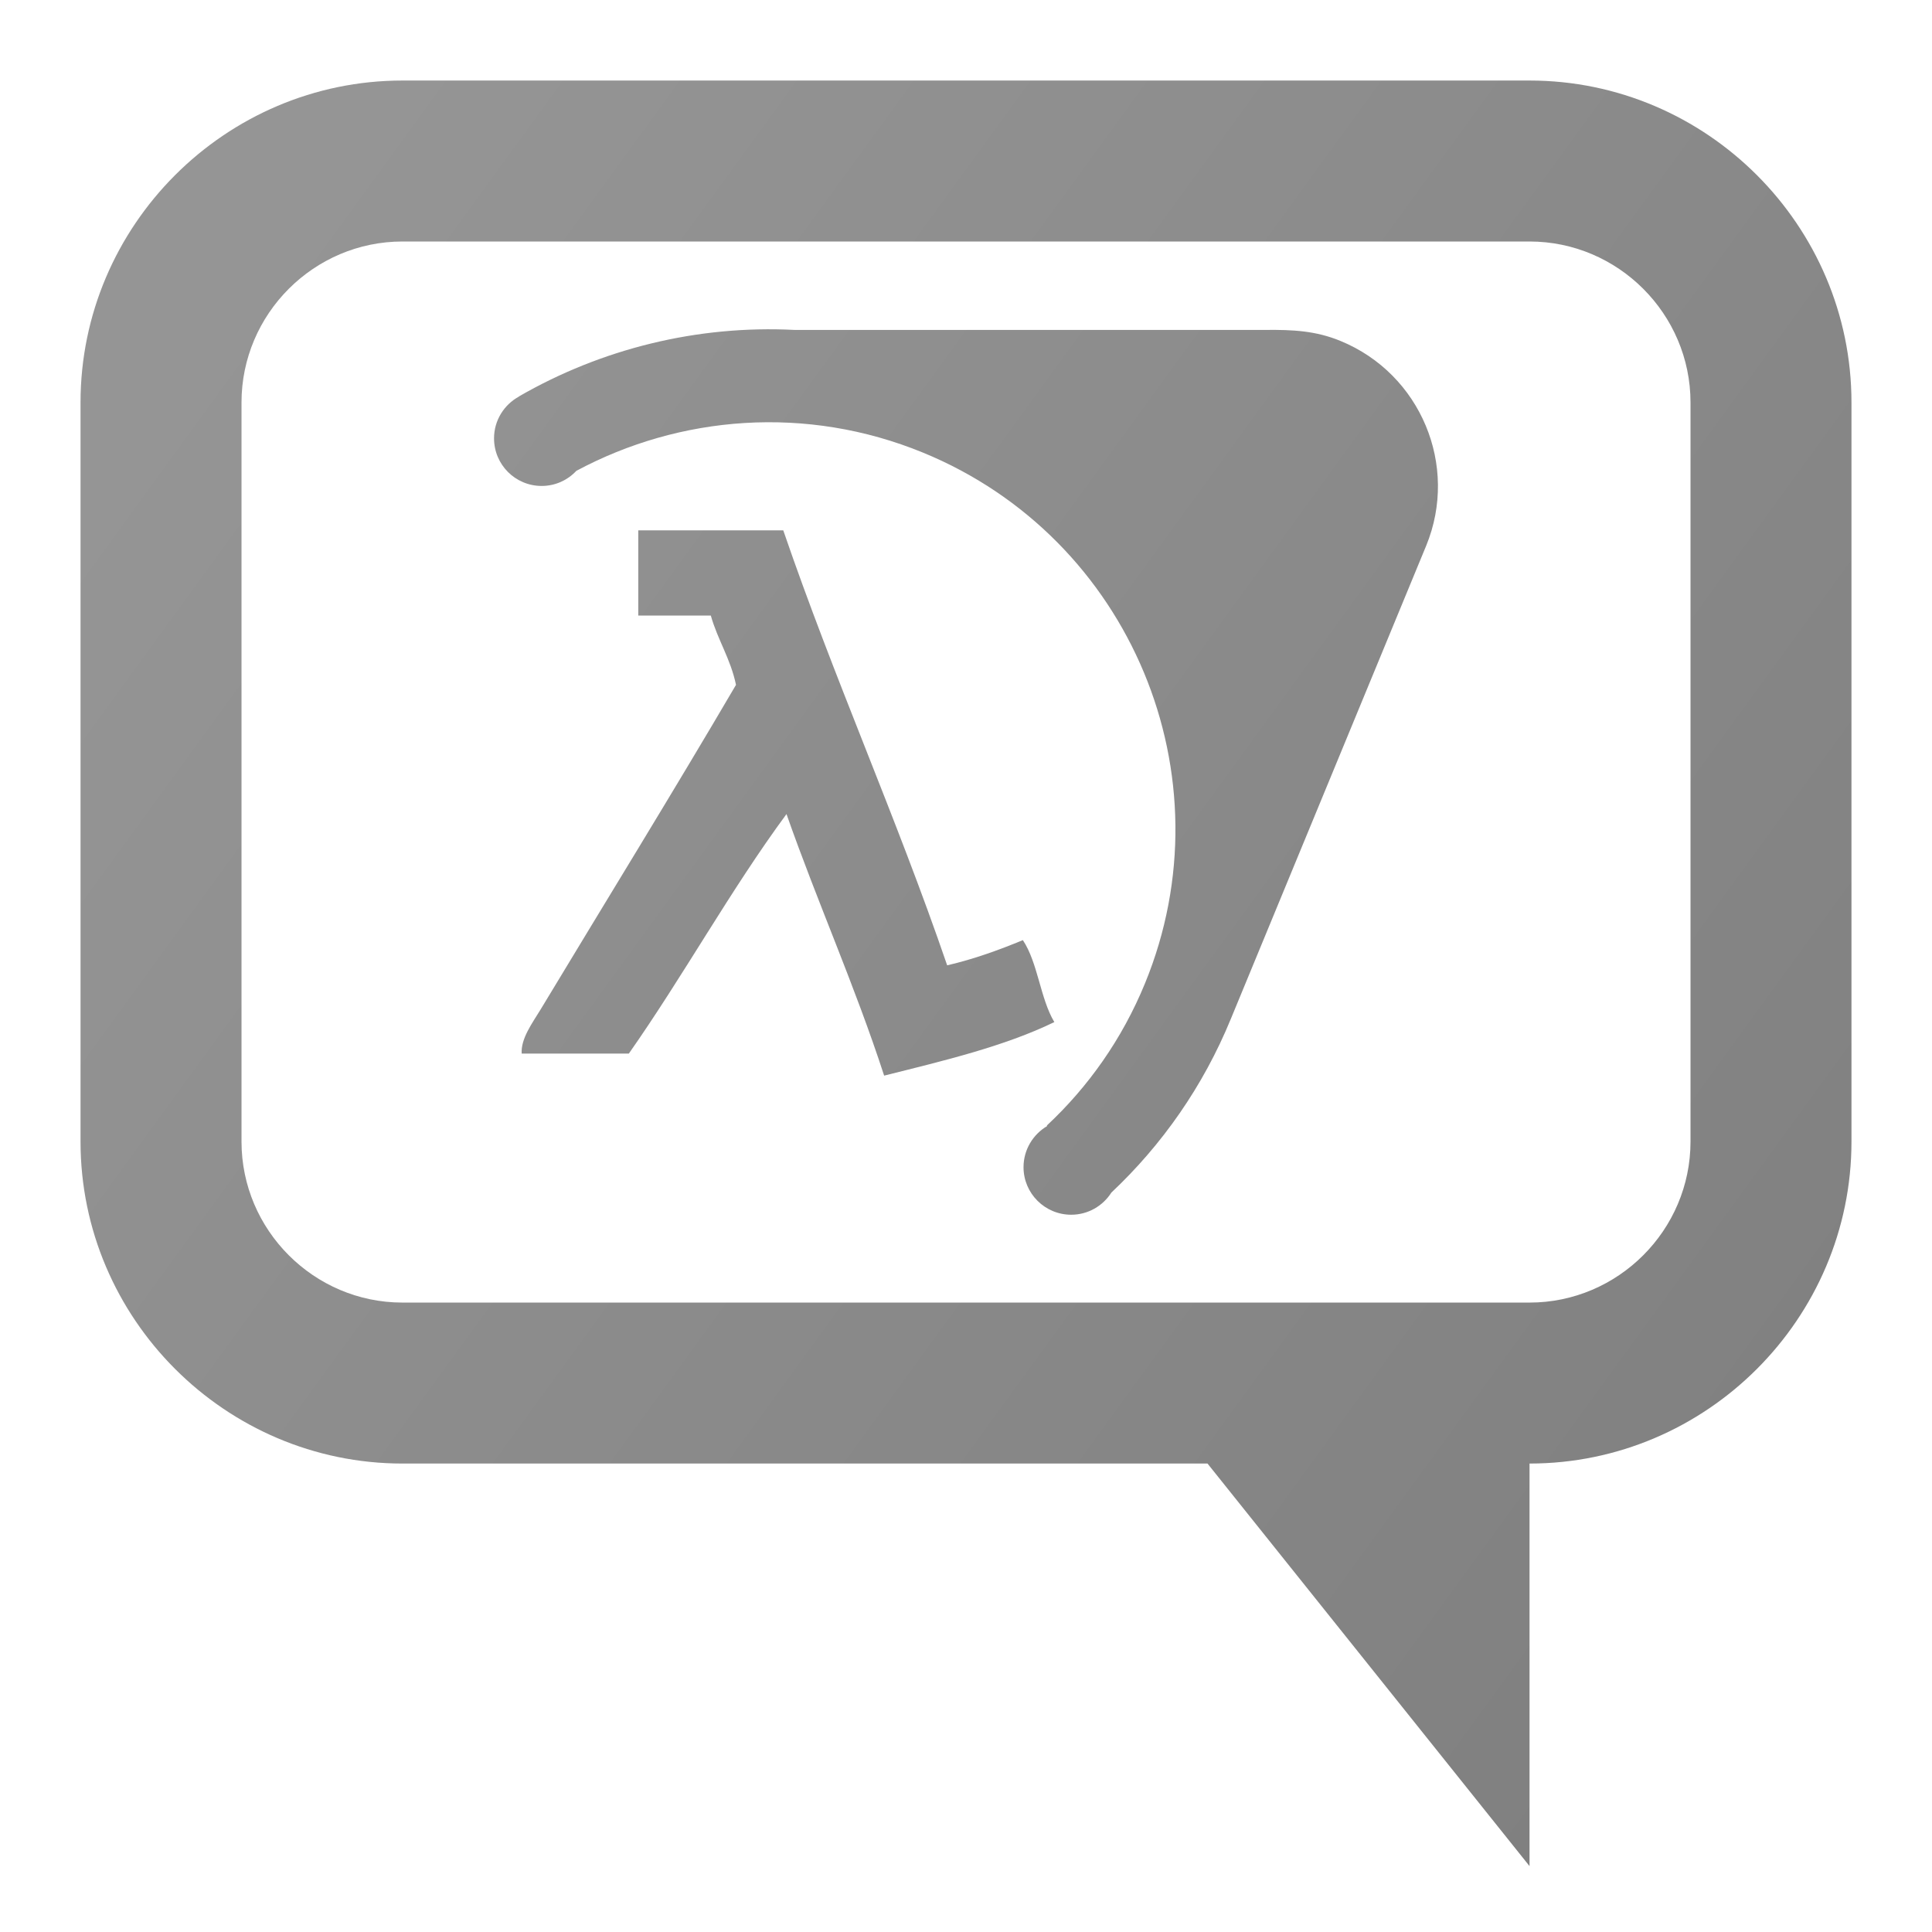
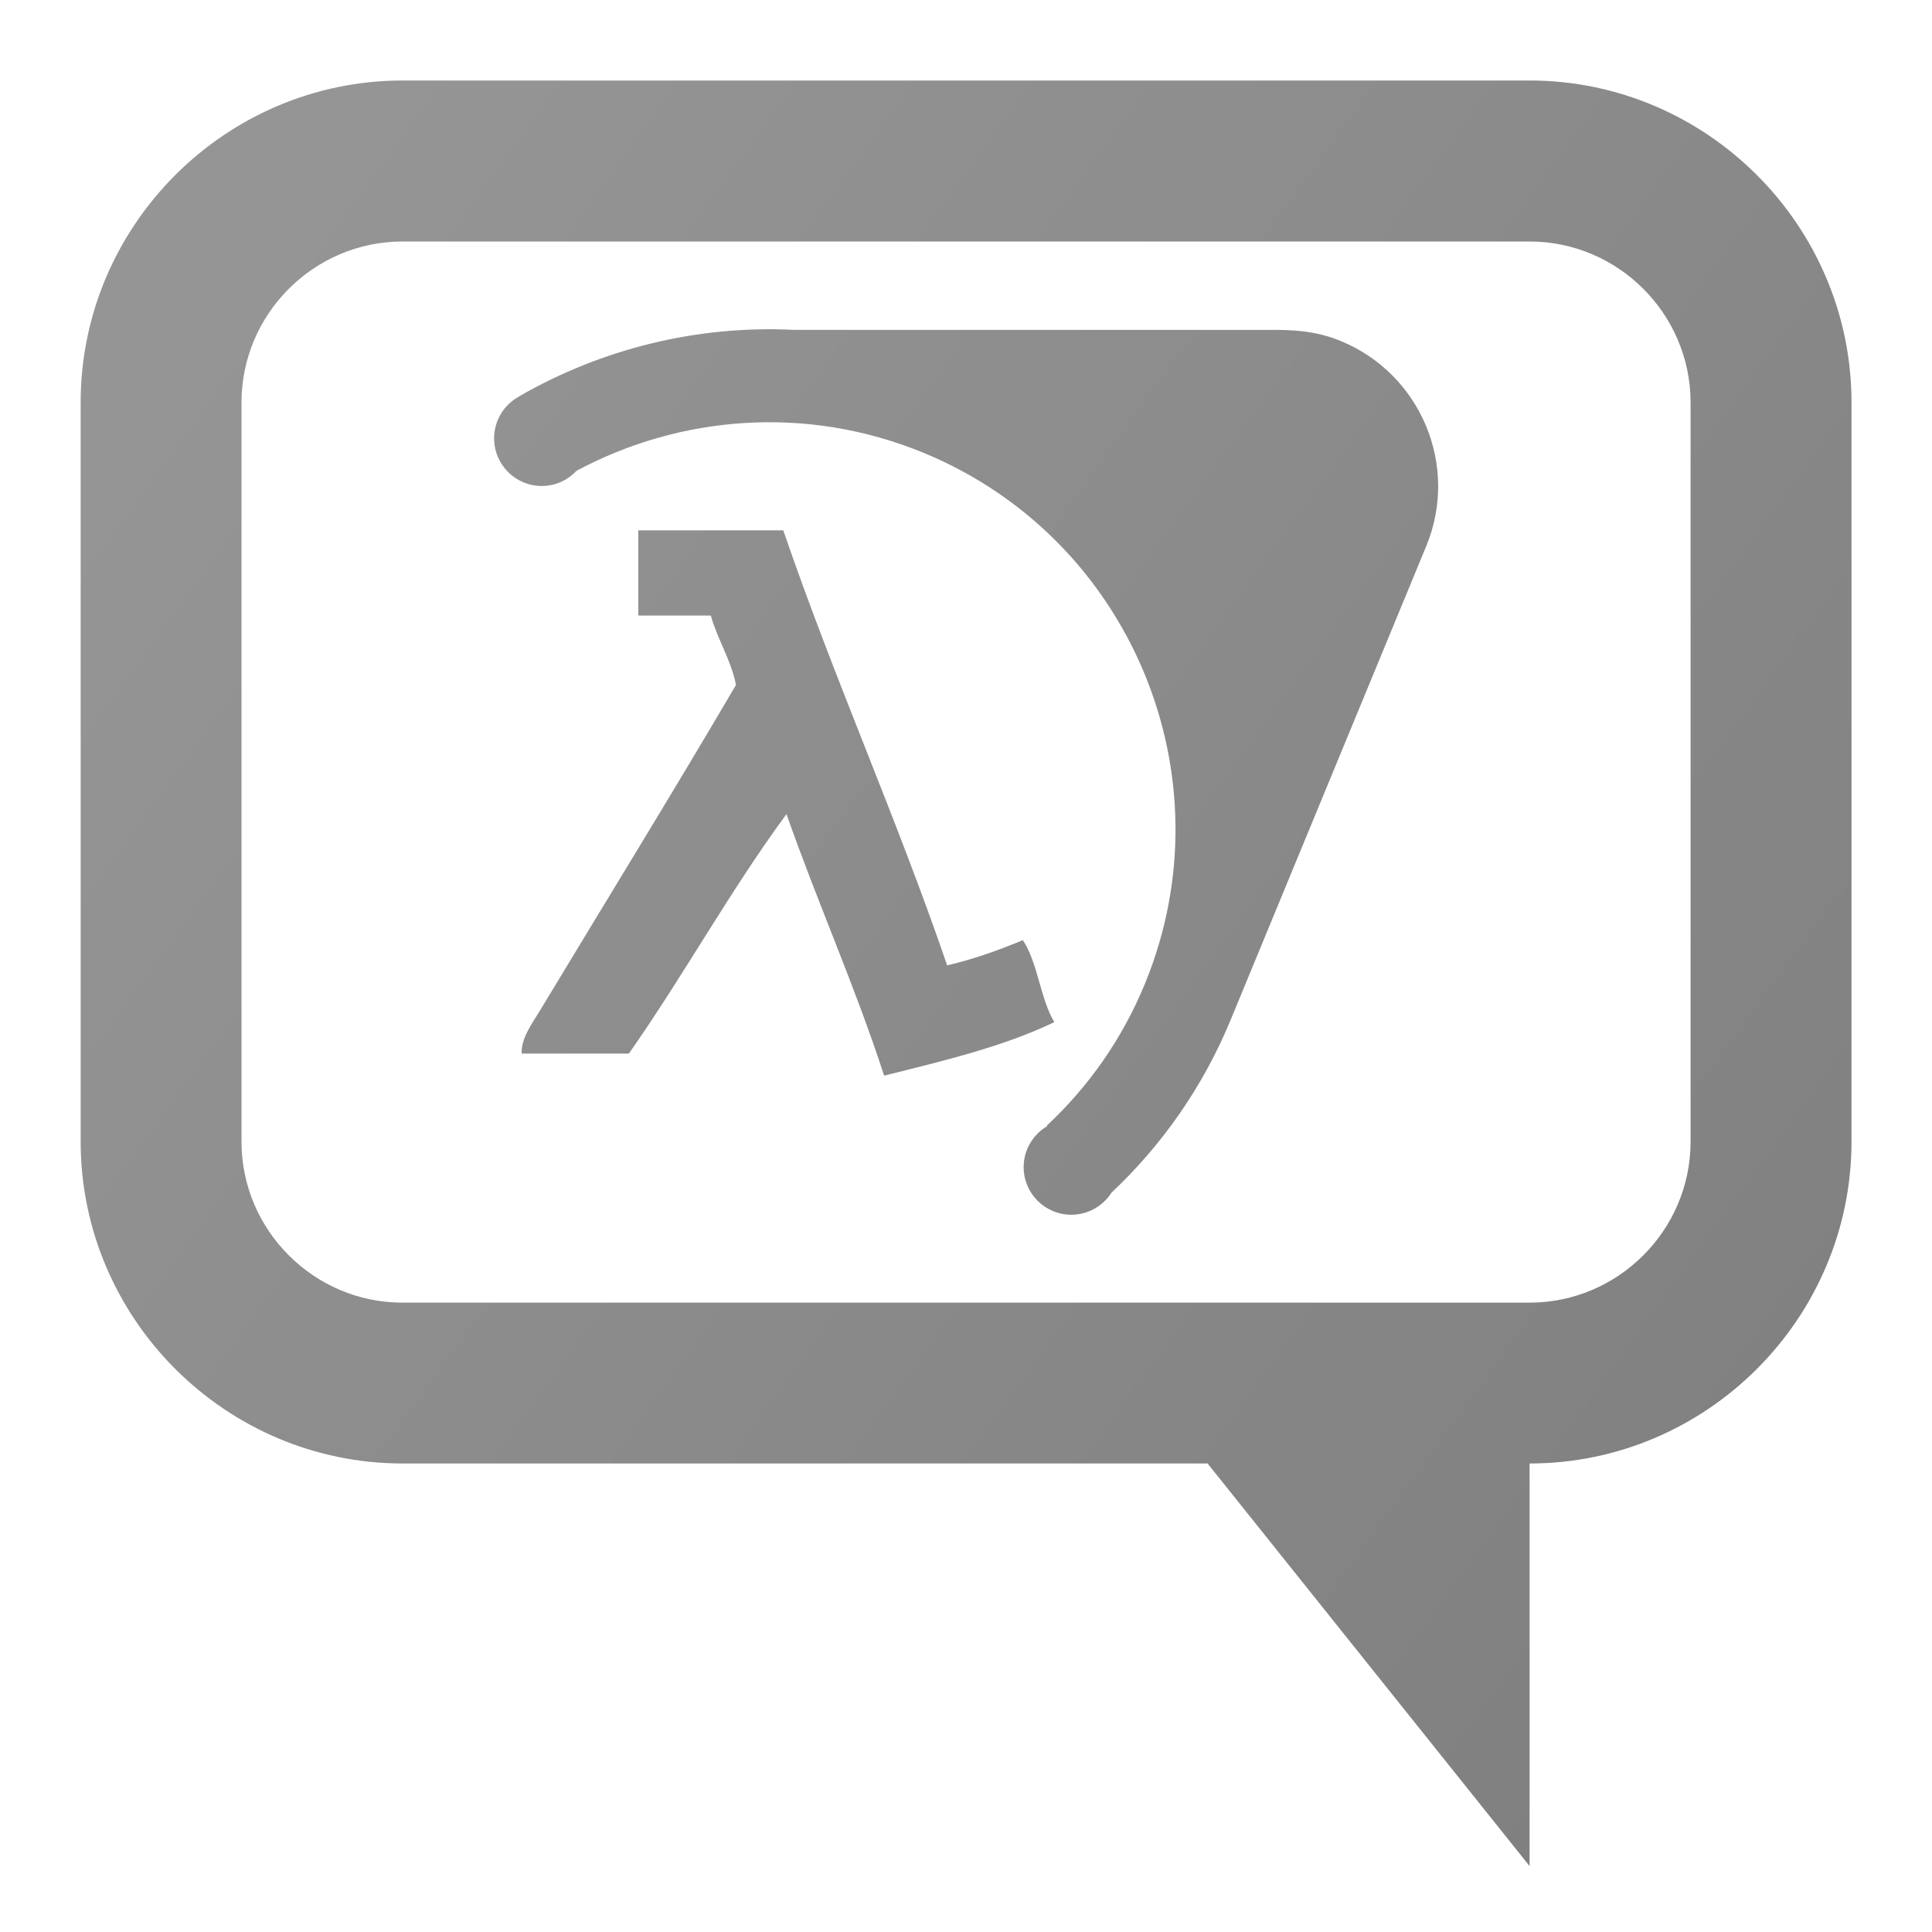
- <svg xmlns="http://www.w3.org/2000/svg" width="24" height="24" viewBox="0 0 240000 240000" shape-rendering="geometricPrecision" text-rendering="geometricPrecision" image-rendering="optimizeQuality" fill-rule="evenodd" clip-rule="evenodd">
+ <svg xmlns="http://www.w3.org/2000/svg" width="24" height="24" viewBox="0 0 24000 24000" shape-rendering="geometricPrecision" text-rendering="geometricPrecision" image-rendering="optimizeQuality" fill-rule="evenodd" clip-rule="evenodd">
  <defs>
    <style>
    .fil0 {fill:url(#id0)}
   </style>
-     <linearGradient id="id0" gradientUnits="userSpaceOnUse" x1="20244.1" y1="48354.3" x2="219756" y2="193465">
+     <linearGradient id="id0" gradientUnits="userSpaceOnUse" x1="2024.41" y1="4835.43" x2="21975.6" y2="19346.5">
      <stop offset="0" stop-color="#959595" />
      <stop offset="1" stop-color="gray" />
    </linearGradient>
  </defs>
-   <path class="fil0" d="M49996 10004h140008c21992 0 39992 18000 39992 39992v91819c0 21992-18000 39992-39992 39992v50008l-40004-50008H49996c-21992 0-39992-18000-39992-39992V49996c0-21992 18000-39992 39992-39992zm116528 32350c-3071-1264-5906-1406-9366-1370H98693c-12071-614-23965 2339-34240 8268l12 12c-1843 1004-3094 2953-3094 5185 0 3272 2646 5917 5917 5917 1701 0 3224-720 4311-1878 12850-6886 28571-8209 43075-2256 25783 10583 38138 40169 27555 65941-2835 6909-7051 12850-12189 17646l47 59c-1748 1028-2941 2929-2941 5114 0 3260 2657 5906 5917 5906 2102 0 3945-1098 4996-2752 6248-5882 11386-13146 14846-21591 236-579 24201-58606 24260-58760 4087-9957-685-21354-10642-25441zM79288 65882h18012c6331 18472 14031 35563 20362 54035 3390-791 6449-1913 9402-3130 1878 2823 2150 7240 3909 10181-6236 3024-13724 4795-21142 6650-3650-11220-8268-21484-12130-32492-6980 9472-12803 20091-19583 29752H64807c-130-1854 1346-3827 2350-5480 7689-12756 16547-27142 24272-40323-673-3236-2268-5563-3130-8610h-9012V65882zM49997 30000h140008c10996 0 19996 9000 19996 19996v91819c0 10996-9000 19996-19996 19996H49997c-10996 0-19996-9000-19996-19996V49996c0-10996 9000-19996 19996-19996z" id="Layer_x0020_1" />
+   <path class="fil0" d="M5000 1000h14001c2199 0 3999 1800 3999 3999v9182c0 2199-1800 3999-3999 3999v5001l-4000-5001H5001c-2199 0-3999-1800-3999-3999V4999c0-2199 1800-3999 3999-3999zm11653 3235c-307-126-591-141-937-137H9870c-1207-61-2396 234-3424 827l1 1c-184 100-309 295-309 519 0 327 265 592 592 592 170 0 322-72 431-188 1285-689 2857-821 4307-226 2578 1058 3814 4017 2756 6594-283 691-705 1285-1219 1765l5 6c-175 103-294 293-294 511 0 326 266 591 592 591 210 0 394-110 500-275 625-588 1139-1315 1485-2159 24-58 2420-5861 2426-5876 409-996-69-2135-1064-2544zM7929 6588h1801c633 1847 1403 3556 2036 5404 339-79 645-191 940-313 188 282 215 724 391 1018-624 302-1372 480-2114 665-365-1122-827-2148-1213-3249-698 947-1280 2009-1958 2975H6481c-13-185 135-383 235-548 769-1276 1655-2714 2427-4032-67-324-227-556-313-861h-901V6589zM5000 3000h14001c1100 0 2000 900 2000 2000v9182c0 1100-900 2000-2000 2000H5000c-1100 0-2000-900-2000-2000V5000c0-1100 900-2000 2000-2000z" id="Layer_x0020_1" />
</svg>
